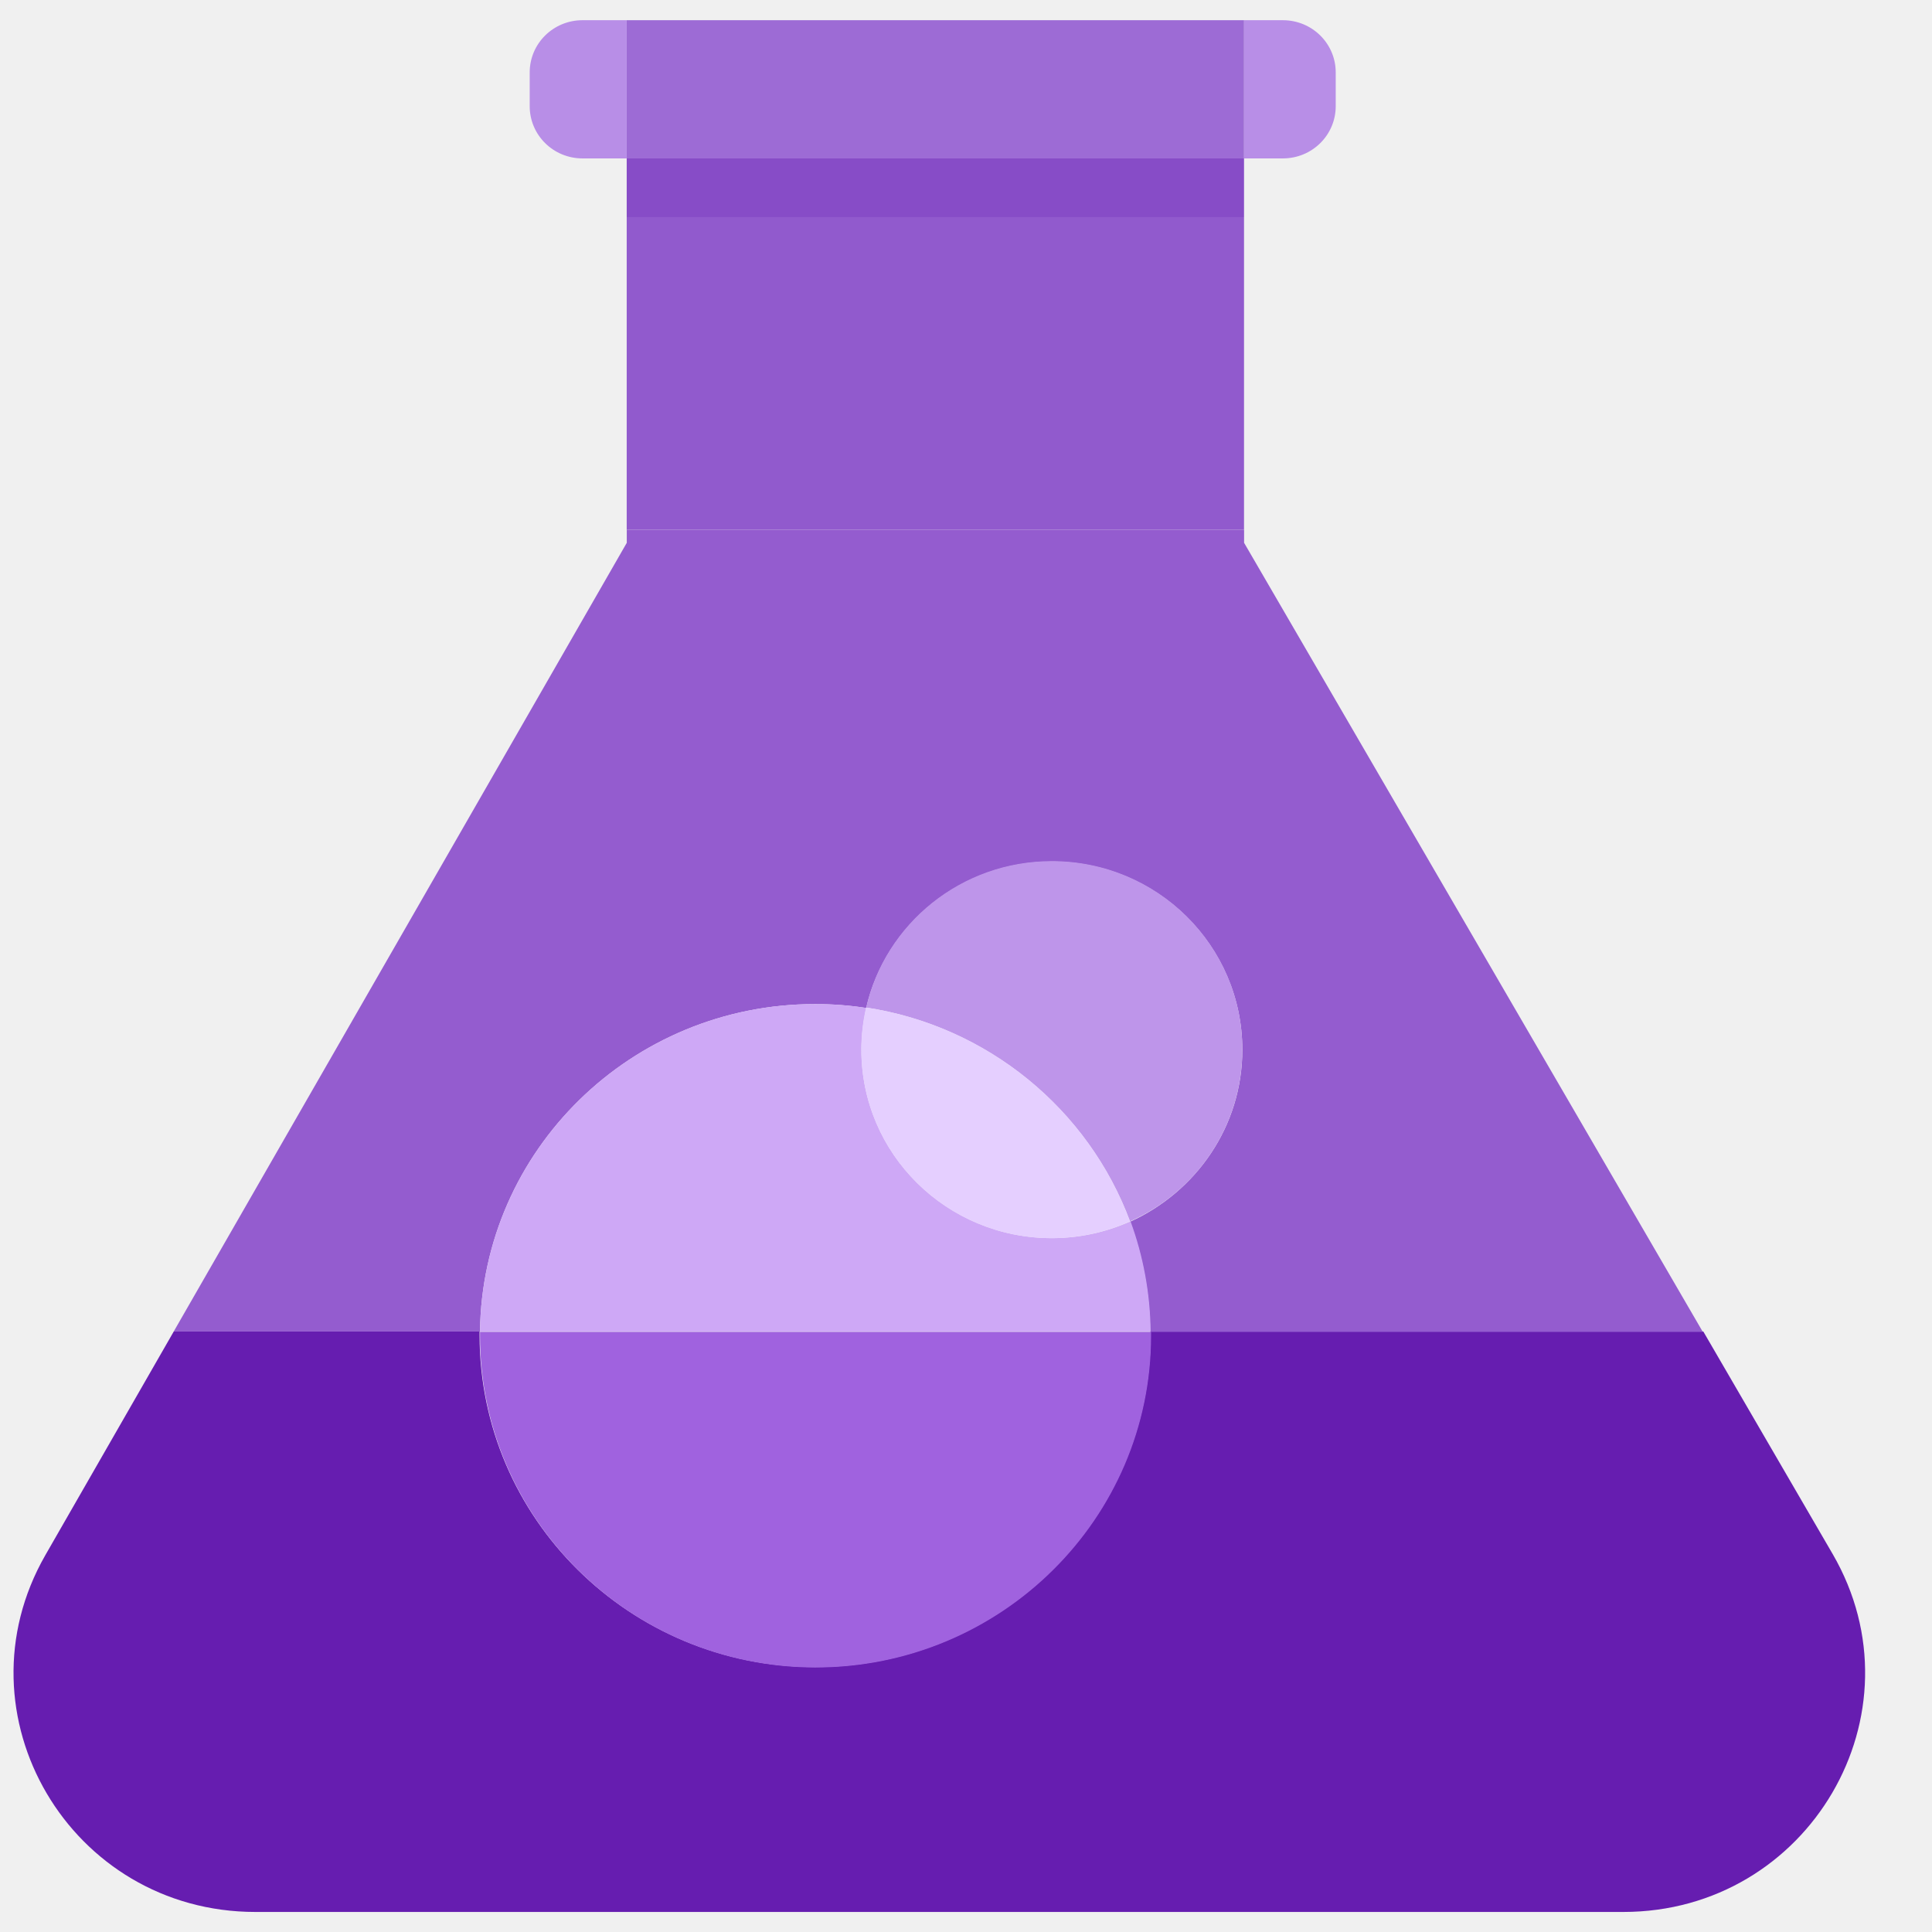
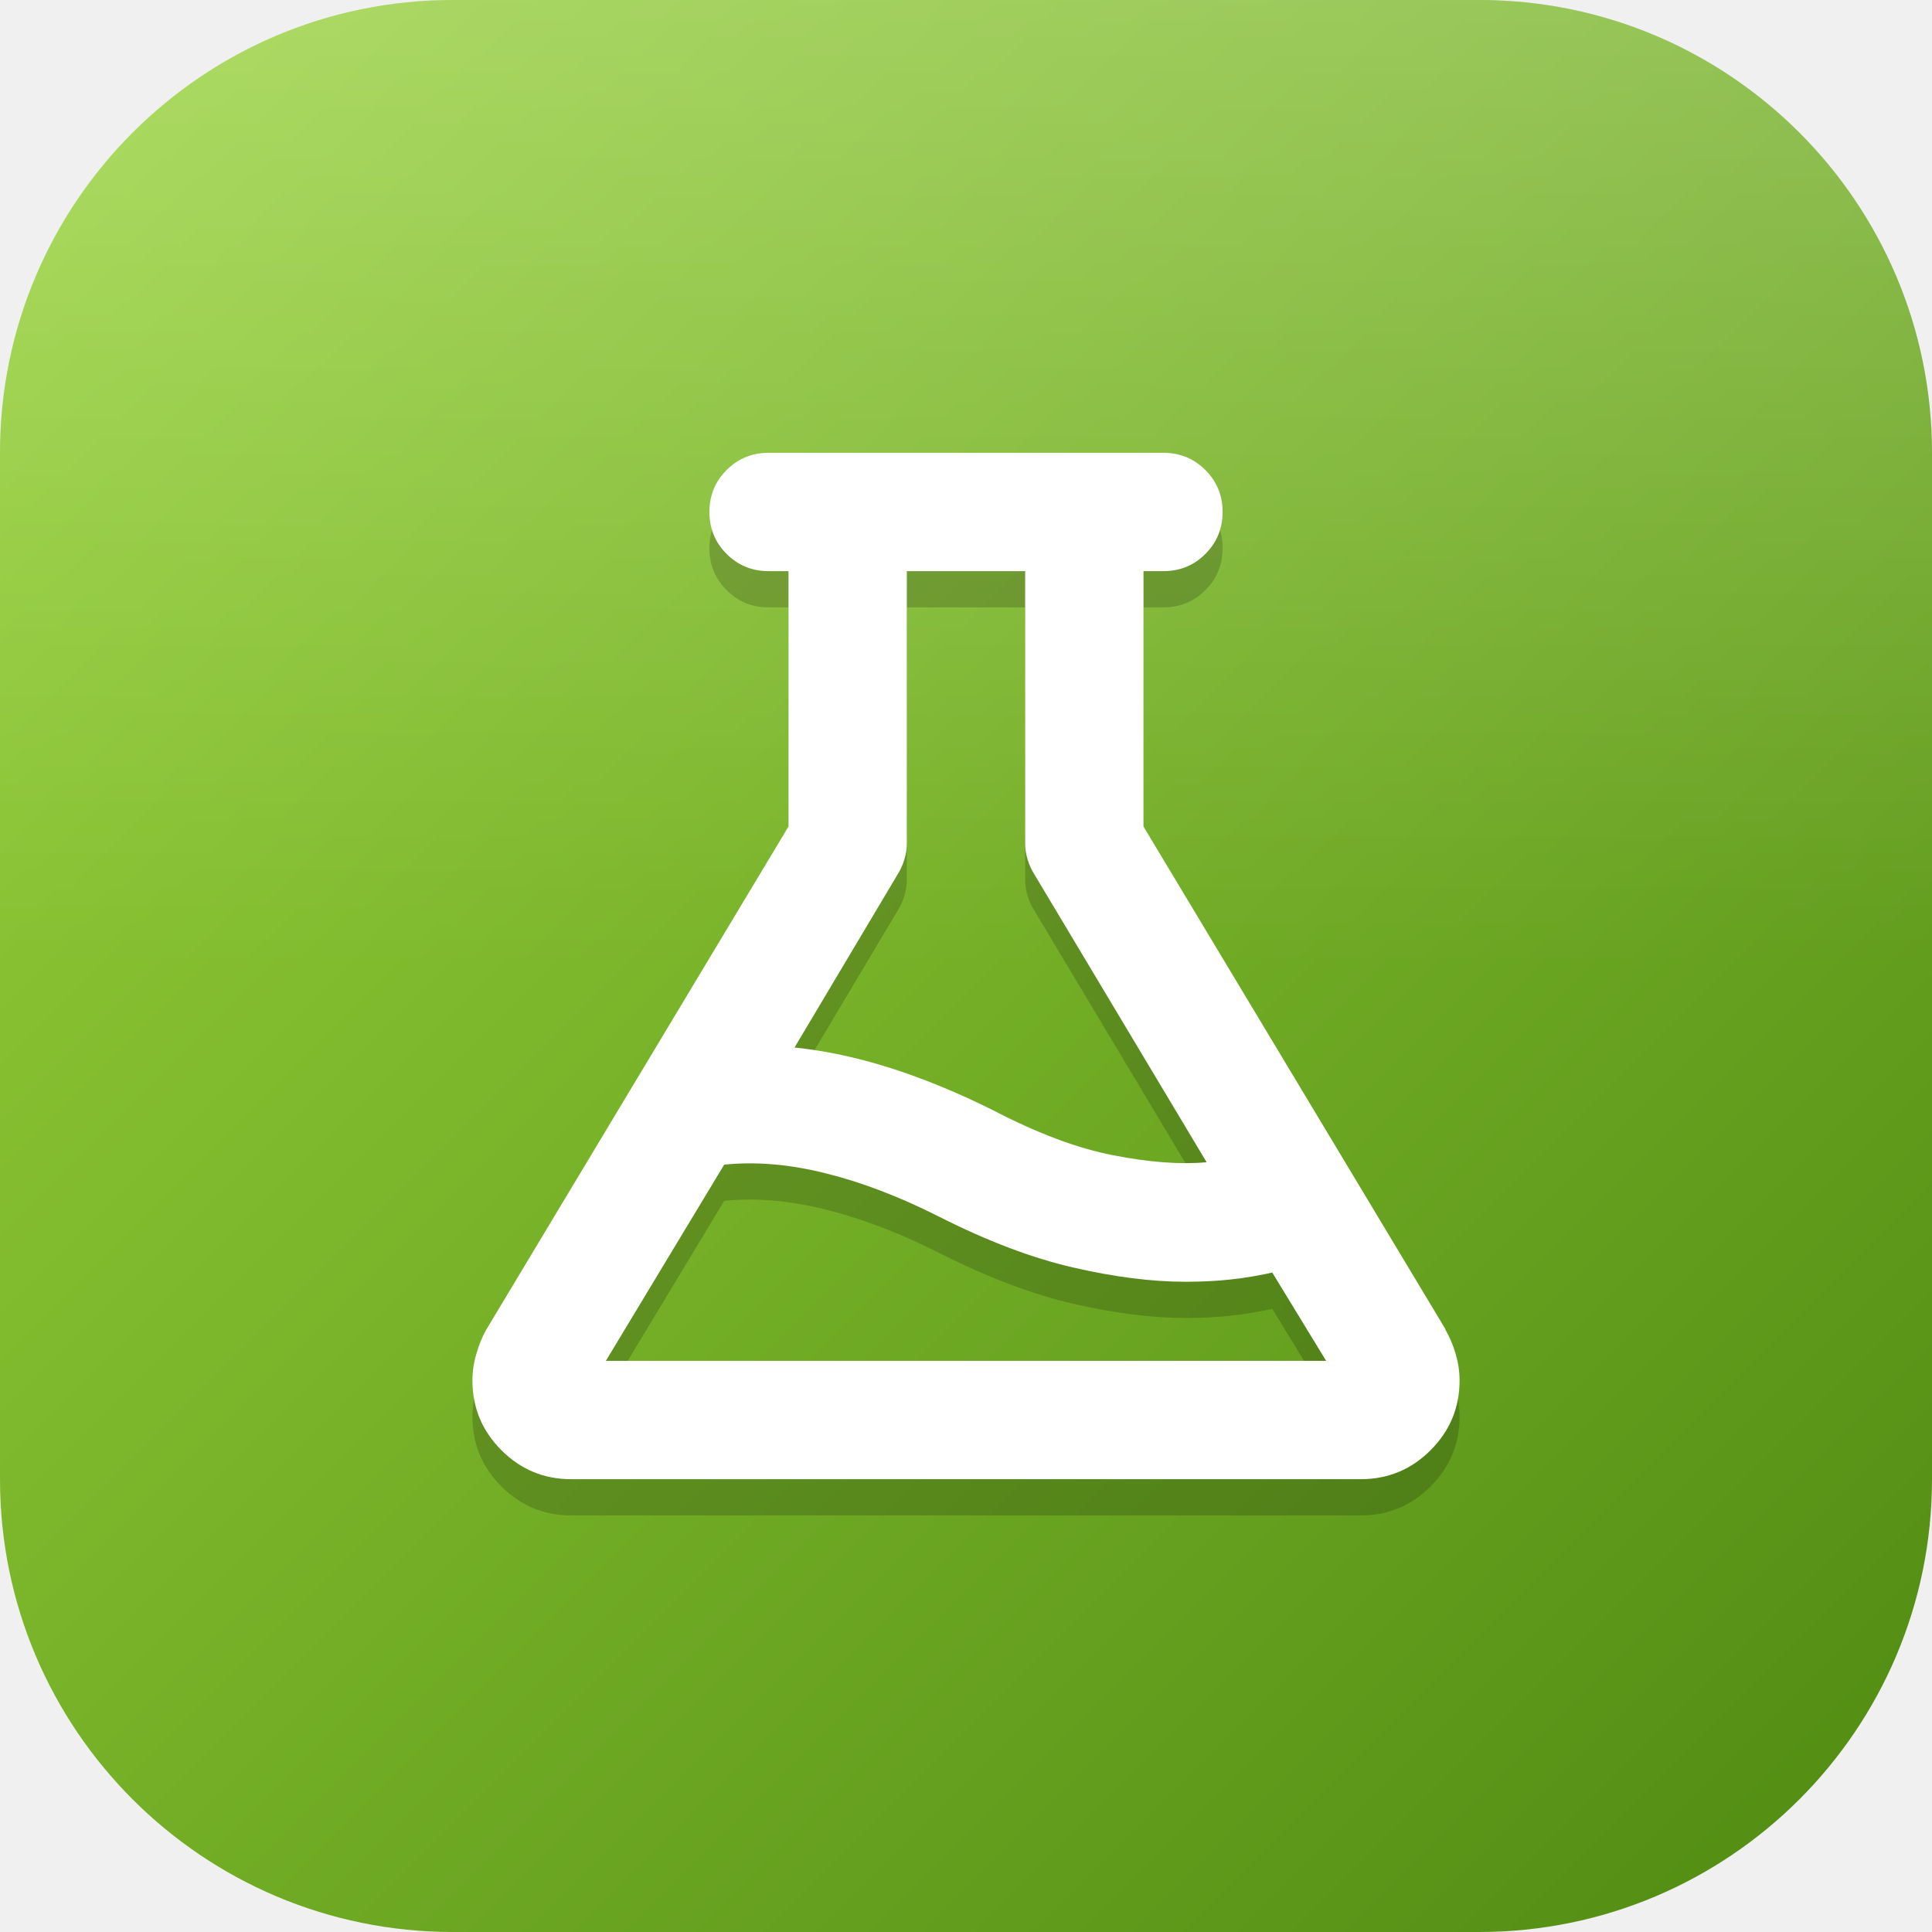
- <svg xmlns="http://www.w3.org/2000/svg" fill="none" viewBox="0 0 512 512">
-   <mask id="prefix__a" style="mask-type:luminance" maskUnits="userSpaceOnUse" x="0" y="0" width="512" height="512">
-     <path d="M512 0H0v512h512V0z" fill="#fff" />
-   </mask>
-   <g mask="url(#prefix__a)">
-     <mask id="prefix__b" style="mask-type:luminance" maskUnits="userSpaceOnUse" x="-8" y="0" width="513" height="513">
-       <path d="M504.875.02h-512v512.001h512v-512z" fill="#fff" />
-     </mask>
-     <g mask="url(#prefix__b)">
-       <path d="M329.677 57.542H166.083v82.868h163.594V57.542z" fill="#915ACD" />
-       <path d="M485.658 411.802l-34.27-58.949h-146.46v1.031c0 48.531-39.827 87.906-88.917 87.906s-88.918-39.375-88.918-87.906v-1.031H46.049L12.01 412.145c-24.198 42.236 6.6 94.543 55.69 94.543h362.499c49.206 0 80.003-52.651 55.459-94.886z" fill="#661DB0" />
-       <path d="M127.208 353.988c0 48.532 39.828 87.906 88.918 87.906s88.917-39.374 88.917-87.906v-1.03H127.208v1.03z" fill="#A062DF" />
-       <path d="M216.004 266.093c4.632 0 9.146.343 13.545 1.03 5.094-22.206 25.239-38.801 49.207-38.801 27.902 0 50.479 22.319 50.479 49.903 0 20.26-12.273 37.658-29.756 45.555 3.358 9.159 5.21 18.887 5.325 29.189h146.46L329.698 143.85v-3.433H166.103v3.433L46.042 352.853h81.16c.579-47.957 40.059-86.76 88.802-86.76z" fill="#945CCF" />
-       <path d="M278.763 328.119c-27.904 0-50.481-22.318-50.481-49.902 0-3.779.463-7.555 1.273-11.104a87.903 87.903 0 00-13.544-1.029c-48.744 0-88.224 38.801-88.803 86.759h177.72c-.117-10.187-1.969-20.03-5.327-29.186a50.77 50.77 0 01-20.838 4.462z" fill="#CEA8F6" />
-       <path d="M299.471 323.667c17.598-7.782 29.756-25.295 29.756-45.555 0-27.584-22.577-49.903-50.479-49.903-24.083 0-44.111 16.595-49.206 38.801 32.301 4.922 58.932 27.128 69.929 56.657z" fill="#BE95EA" />
-       <path d="M278.729 328.122c7.411 0 14.357-1.603 20.725-4.465-11-29.645-37.628-51.736-69.931-56.658a50.264 50.264 0 00-1.273 11.104c0 27.7 22.577 50.019 50.479 50.019z" fill="#E5CFFF" />
-       <path d="M166.078 5.354h-11.694c-7.757 0-14.009 6.181-14.009 13.85v8.928c0 7.668 6.252 13.85 14.009 13.85h11.694V5.353zM353.98 28.132v-8.928c0-7.669-6.251-13.85-14.01-13.85h-10.304v36.627h10.304c7.759 0 14.01-6.18 14.01-13.85z" fill="#B88EE7" />
-       <path d="M329.677 5.354H166.083v36.627h163.594V5.354z" fill="#9D6BD5" />
-       <path d="M329.677 41.98H166.083v15.566h163.594V41.979z" fill="#874CC7" />
-     </g>
-   </g>
+ <svg xmlns="http://www.w3.org/2000/svg" viewBox="0 0 64 64">
+   <defs>
+     <linearGradient id="tile" x1="0" y1="0" x2="1" y2="1">
+       <stop offset="0" stop-color="#9ad43c" />
+       <stop offset="1" stop-color="#4f8a12" />
+     </linearGradient>
+     <linearGradient id="sheen" x1="0" y1="0" x2="0" y2="1">
+       <stop offset="0" stop-color="#ffffff" stop-opacity="0.22" />
+       <stop offset="0.5" stop-color="#ffffff" stop-opacity="0" />
+     </linearGradient>
+   </defs>
+   <rect width="64" height="64" rx="15" fill="url(#tile)" />
+   <rect width="64" height="64" rx="15" fill="url(#sheen)" />
+   <path fill="#000000" fill-opacity="0.18" transform="translate(0 1.2)" d="M47.9 44.06 37.88 27.38V18.92H38.54Q39.36 18.92 39.93 18.35Q40.5 17.78 40.5 16.96Q40.5 16.14 39.93 15.57Q39.36 15 38.54 15H25.46Q24.64 15 24.07 15.57Q23.5 16.14 23.5 16.96Q23.5 17.78 24.07 18.35Q24.64 18.92 25.46 18.92H26.12V27.38L16.1 44.06Q15.9 44.42 15.78 44.85Q15.65 45.28 15.65 45.73Q15.65 47.08 16.61 48.04Q17.57 49 18.92 49Q18.92 49 18.92 49Q18.92 49 18.92 49H45.08Q45.08 49 45.08 49Q45.08 49 45.08 49Q46.43 49 47.39 48.04Q48.35 47.08 48.35 45.73Q48.35 45.28 48.22 44.85Q48.1 44.42 47.86 44.01ZM33.96 18.92V27.95Q33.96 28.2 34.04 28.47Q34.12 28.73 34.25 28.94L39.97 38.5Q38.66 38.62 36.88 38.27Q35.11 37.93 32.9 36.78Q31.18 35.92 29.53 35.39Q27.87 34.86 26.32 34.7L29.75 28.94Q29.88 28.73 29.96 28.47Q30.04 28.2 30.04 27.95V18.92ZM20.07 45.08 23.99 38.58Q25.58 38.42 27.36 38.87Q29.14 39.31 31.1 40.3Q33.51 41.52 35.56 41.99Q37.6 42.46 39.27 42.46Q39.27 42.46 39.29 42.46Q39.31 42.46 39.31 42.46Q40.09 42.46 40.81 42.38Q41.52 42.3 42.26 42.13H42.13L43.93 45.08Z" />
+   <path fill="#ffffff" d="M47.9 44.06 37.88 27.38V18.92H38.54Q39.36 18.92 39.93 18.35Q40.5 17.78 40.5 16.96Q40.5 16.14 39.93 15.57Q39.36 15 38.54 15H25.46Q24.64 15 24.07 15.57Q23.5 16.14 23.5 16.96Q23.5 17.78 24.07 18.35Q24.64 18.92 25.46 18.92H26.12V27.38L16.1 44.06Q15.9 44.42 15.78 44.85Q15.65 45.28 15.65 45.73Q15.65 47.08 16.61 48.04Q17.57 49 18.92 49Q18.92 49 18.92 49Q18.92 49 18.92 49H45.08Q45.08 49 45.08 49Q45.08 49 45.08 49Q46.43 49 47.39 48.04Q48.35 47.08 48.35 45.73Q48.35 45.28 48.22 44.85Q48.1 44.42 47.86 44.01ZM33.96 18.92V27.95Q33.96 28.2 34.04 28.47Q34.12 28.73 34.25 28.94L39.97 38.5Q38.66 38.62 36.88 38.27Q35.11 37.93 32.9 36.78Q31.18 35.92 29.53 35.39Q27.87 34.86 26.32 34.7L29.75 28.94Q29.88 28.73 29.96 28.47Q30.04 28.2 30.04 27.95V18.92ZM20.07 45.08 23.99 38.58Q25.58 38.42 27.36 38.87Q29.14 39.31 31.1 40.3Q33.51 41.52 35.56 41.99Q37.6 42.46 39.27 42.46Q39.27 42.46 39.29 42.46Q39.31 42.46 39.31 42.46Q40.09 42.46 40.81 42.38Q41.52 42.3 42.26 42.13H42.13L43.93 45.08Z" />
</svg>
